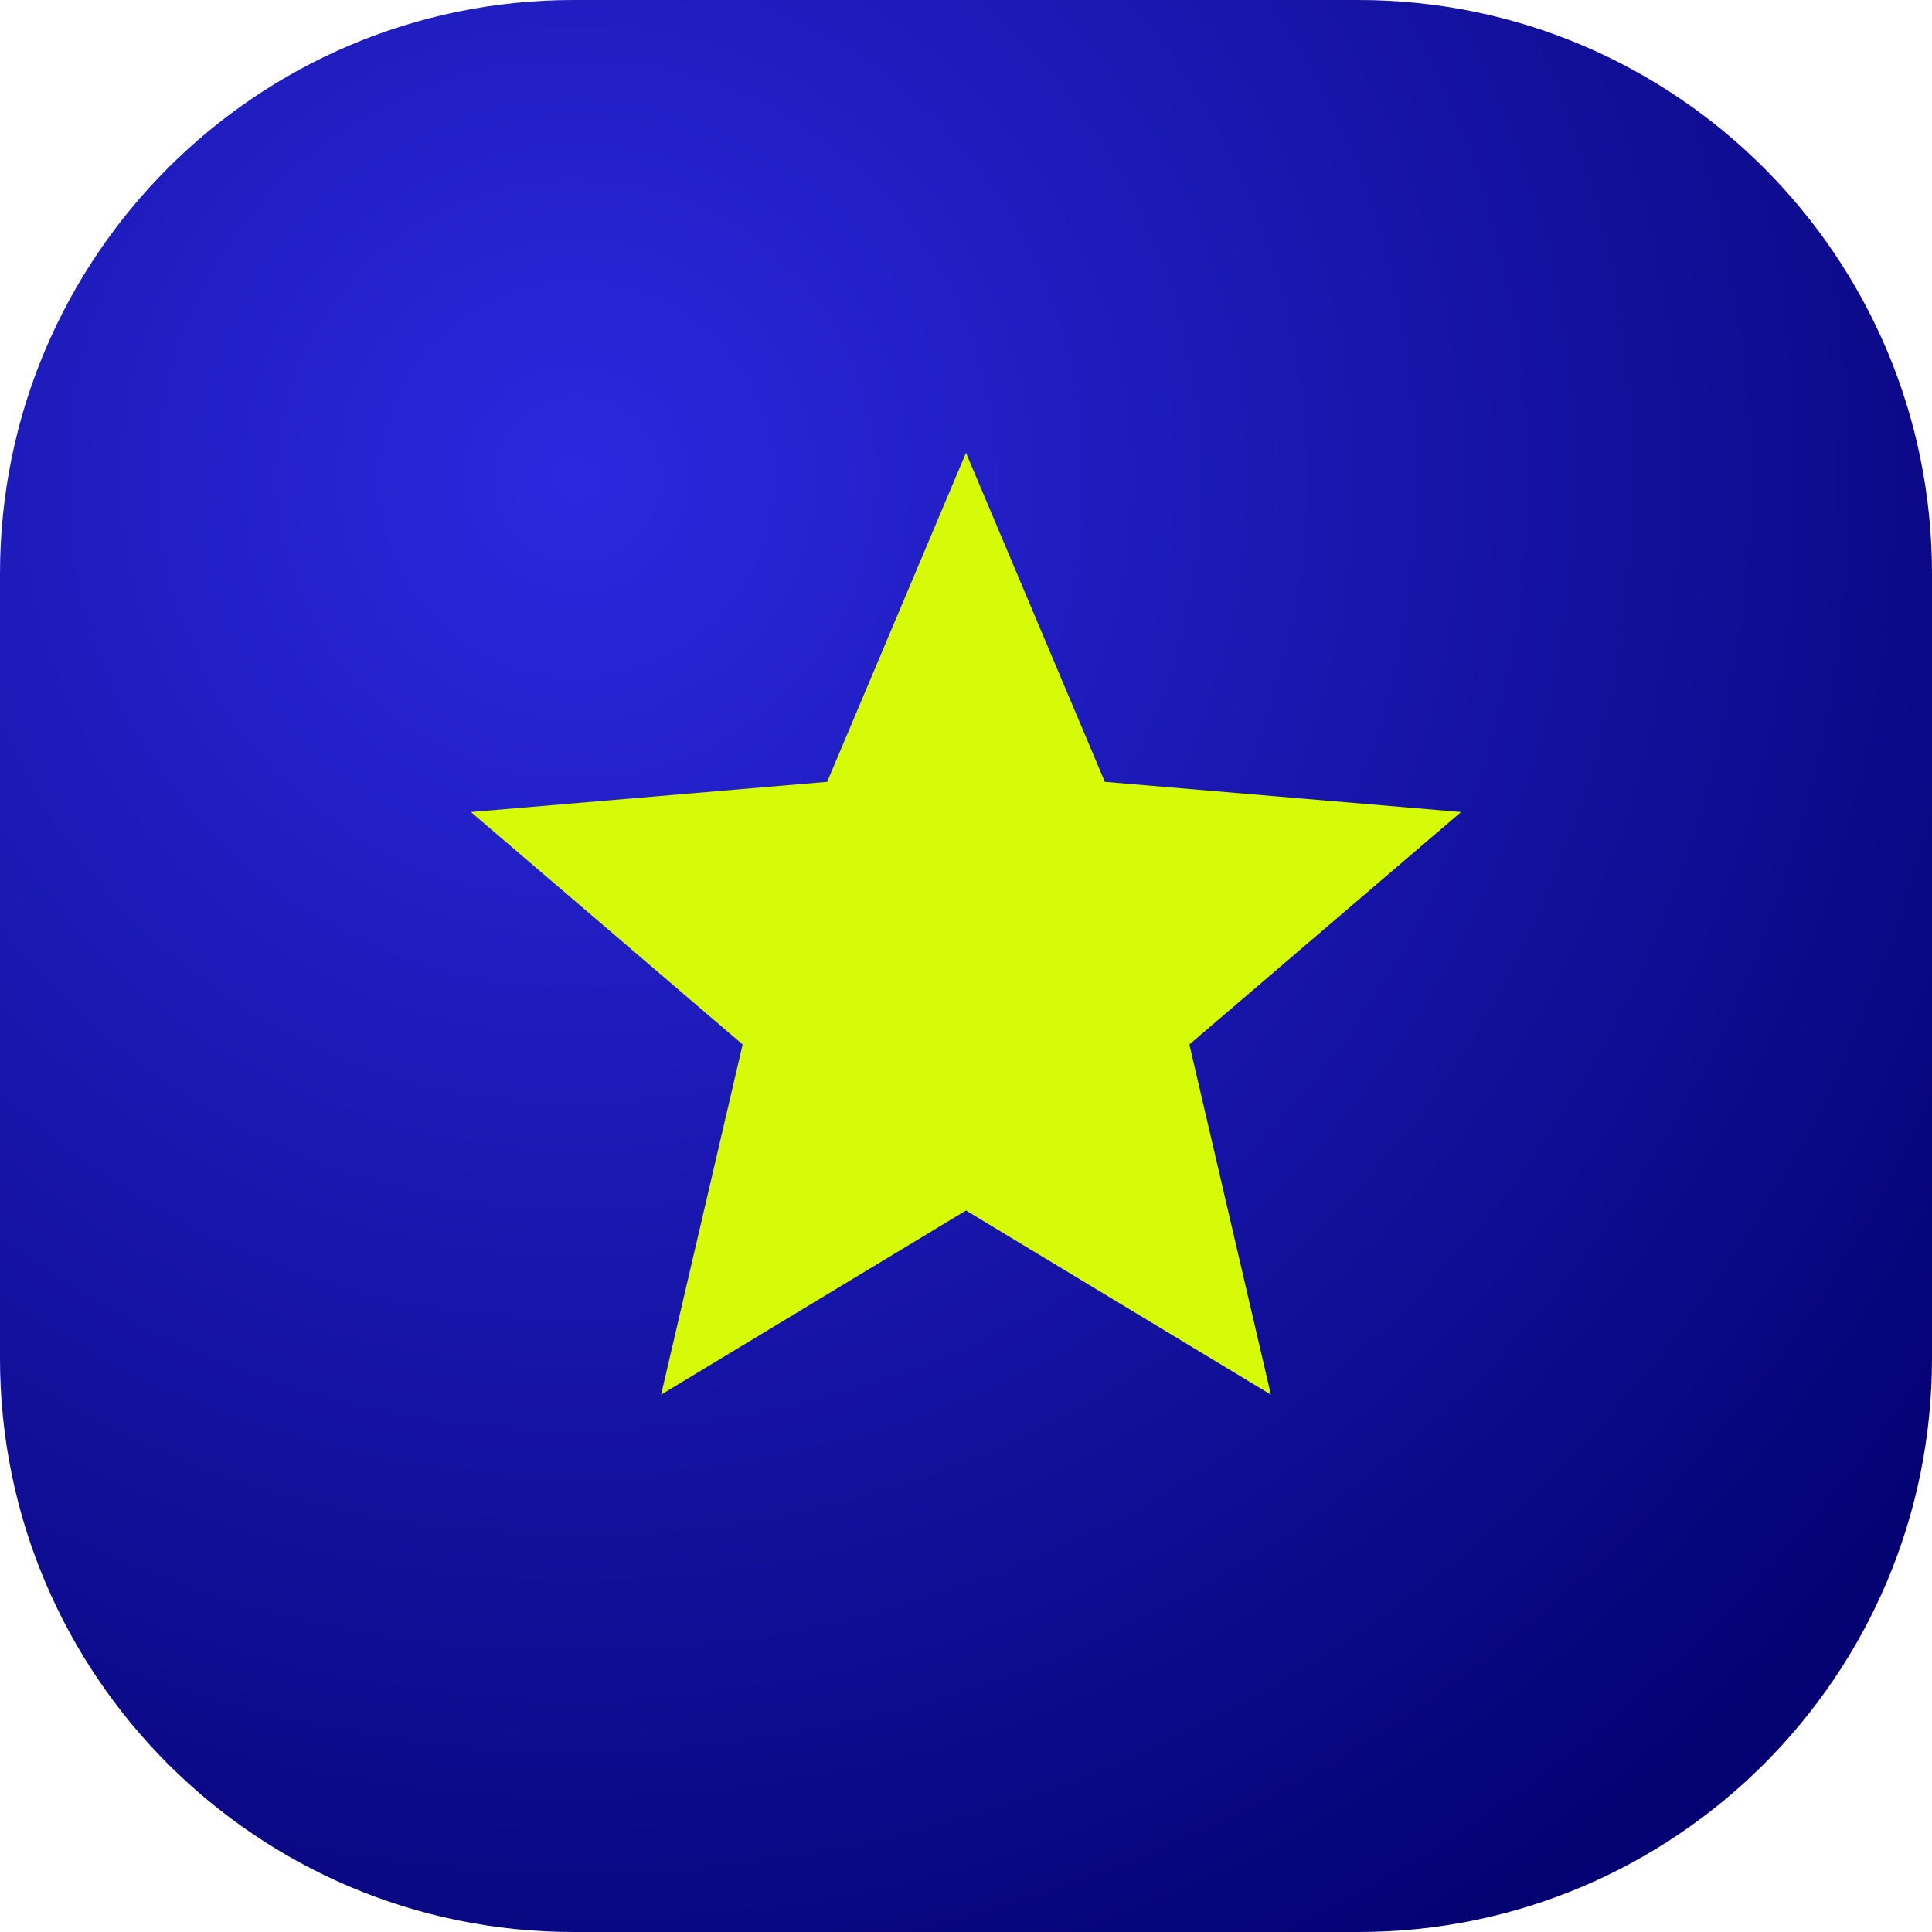
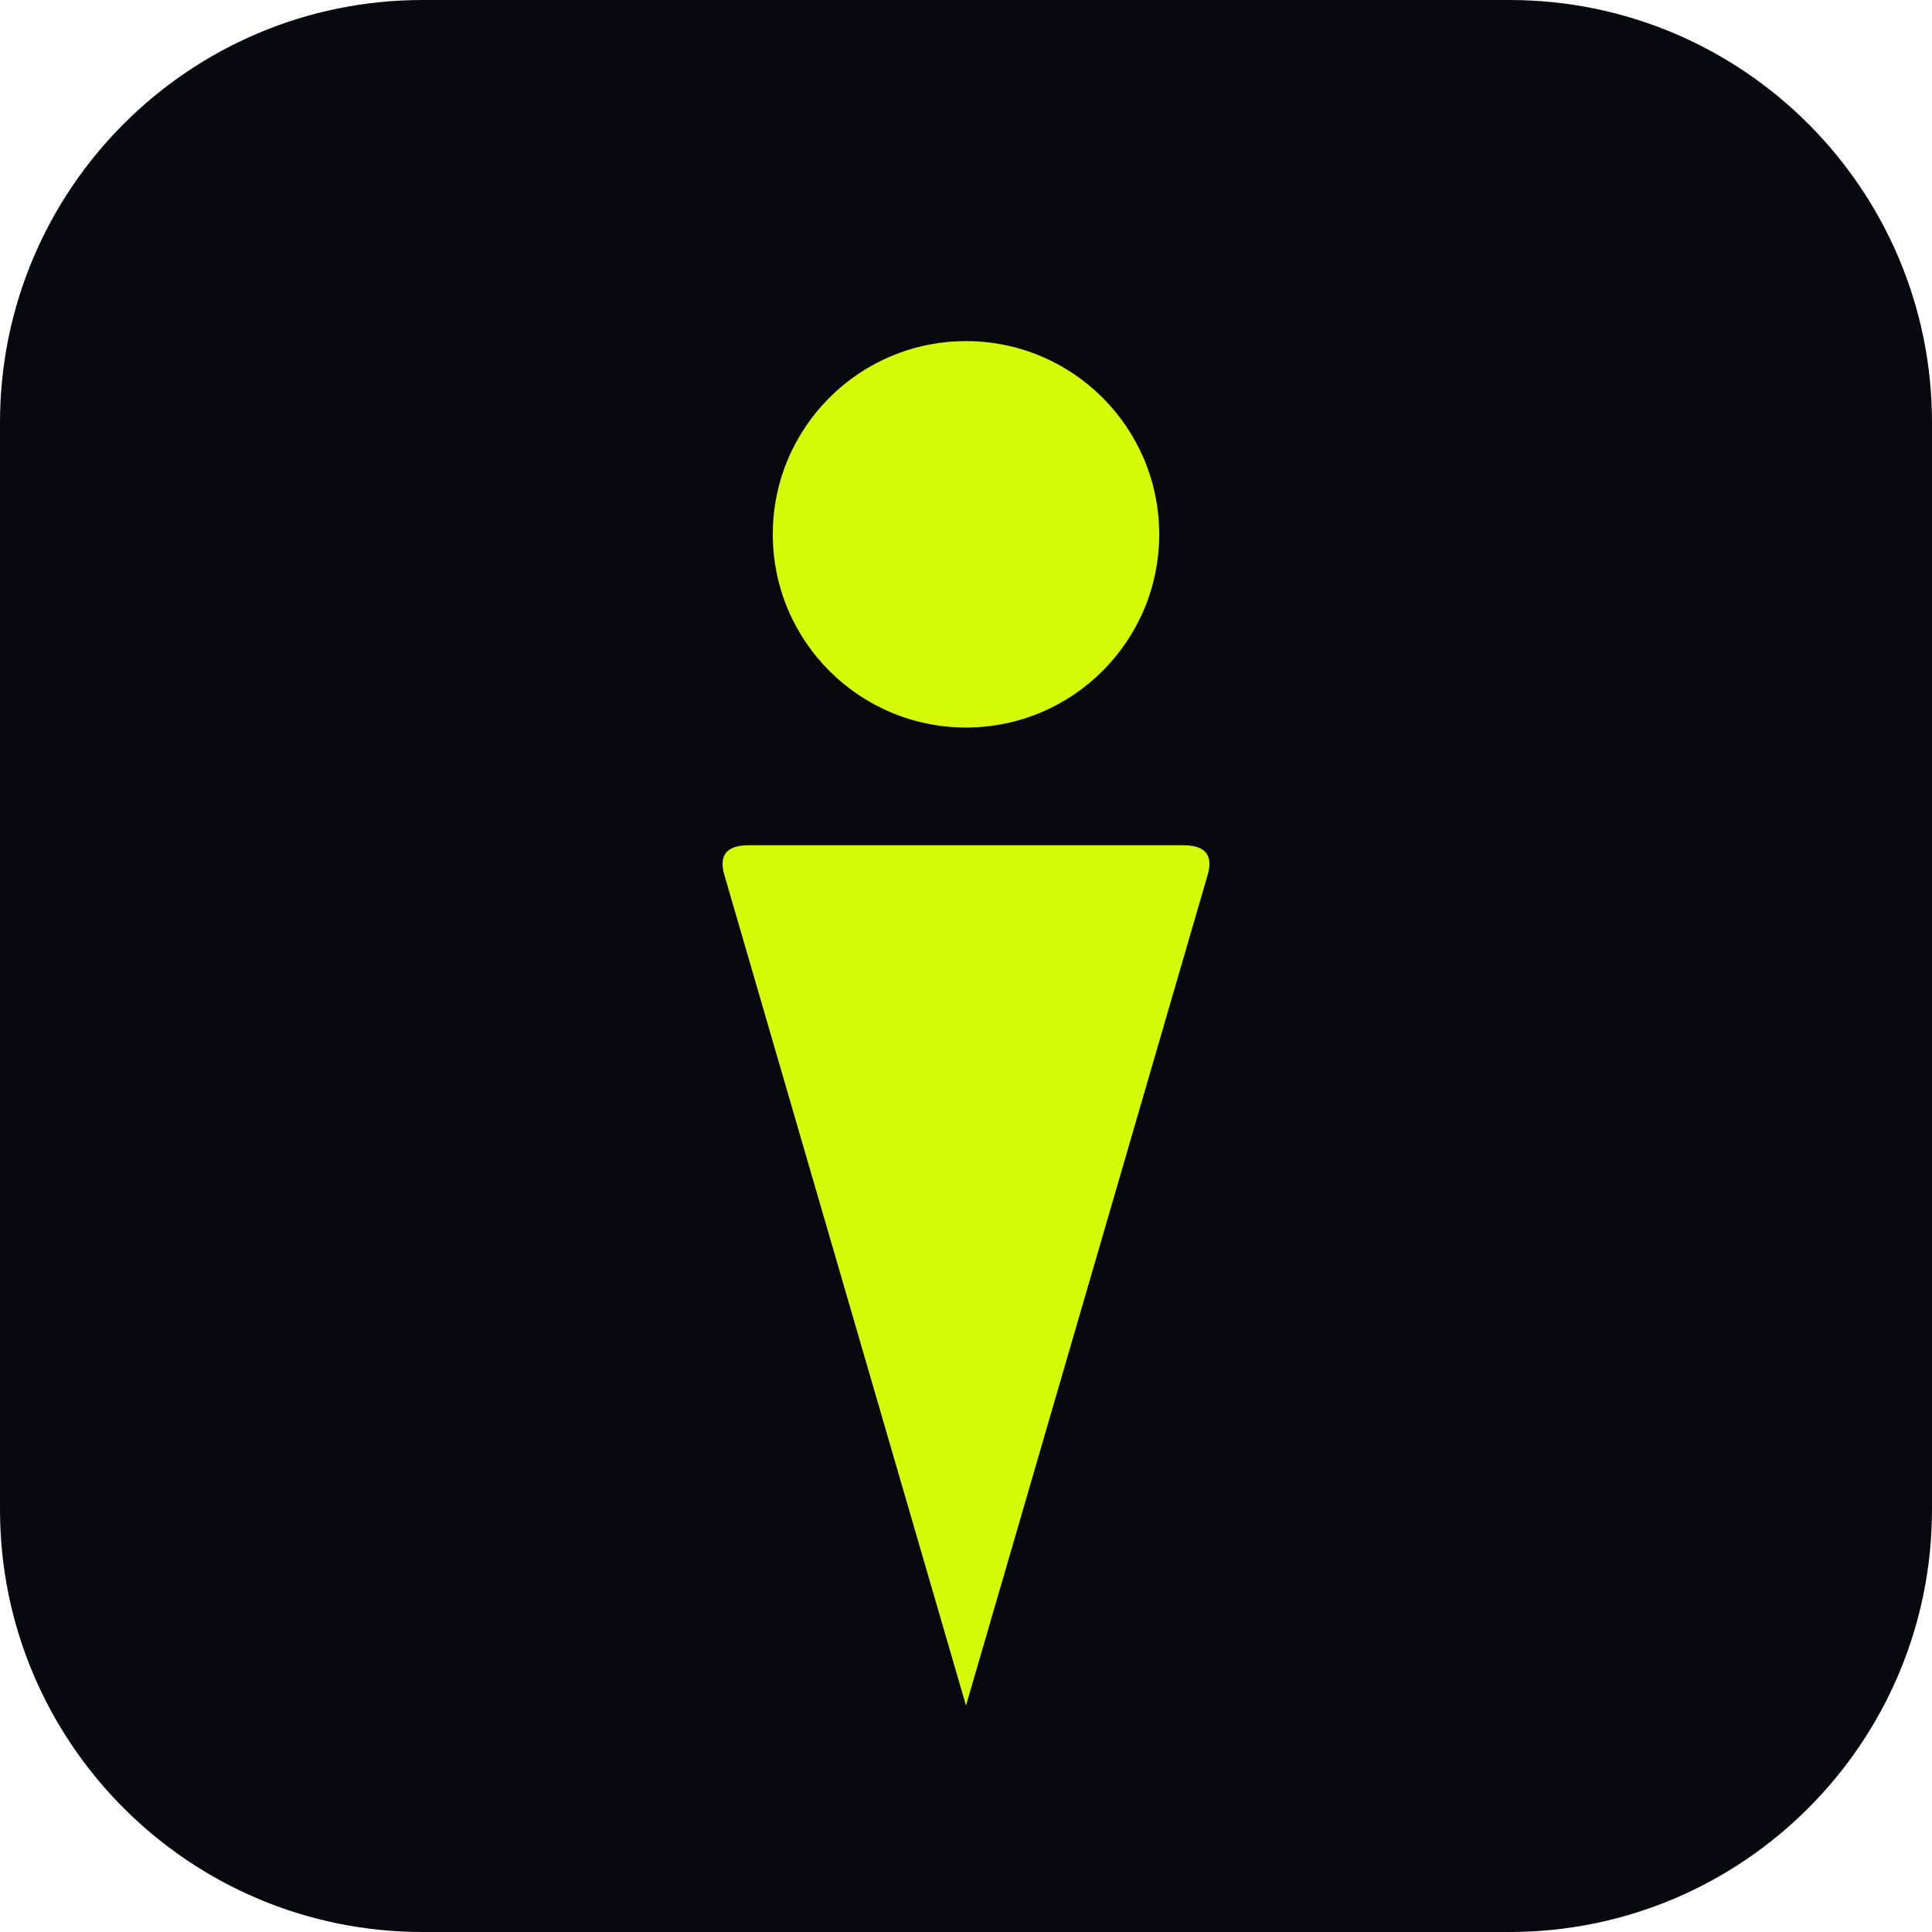
<svg xmlns="http://www.w3.org/2000/svg" viewBox="0 0 64 64">
-   <defs>
-     <radialGradient id="g" cx="30%" cy="25%" r="120%">
-       <stop offset="0" stop-color="#2B28E0" />
-       <stop offset=".72" stop-color="#040273" />
-     </radialGradient>
-   </defs>
-   <rect width="64" height="64" rx="19" fill="url(#g)" />
-   <path fill="#D5FB09" d="m32 15 4.6 10.9 11.8 1-9 7.7 2.7 11.6L32 40.1l-10.1 6.1 2.7-11.6-9-7.7 11.8-1z" />
+   <rect width="64" height="64" rx="14" fill="#08080F" />
+   <path fill="#D5FB09" d="M24.8 28H39.2Q40.3 28 40 29L32 56.5L24 29Q23.7 28 24.8 28Z" />
+   <circle cx="32" cy="17.7" r="6.4" fill="#D5FB09" />
</svg>
